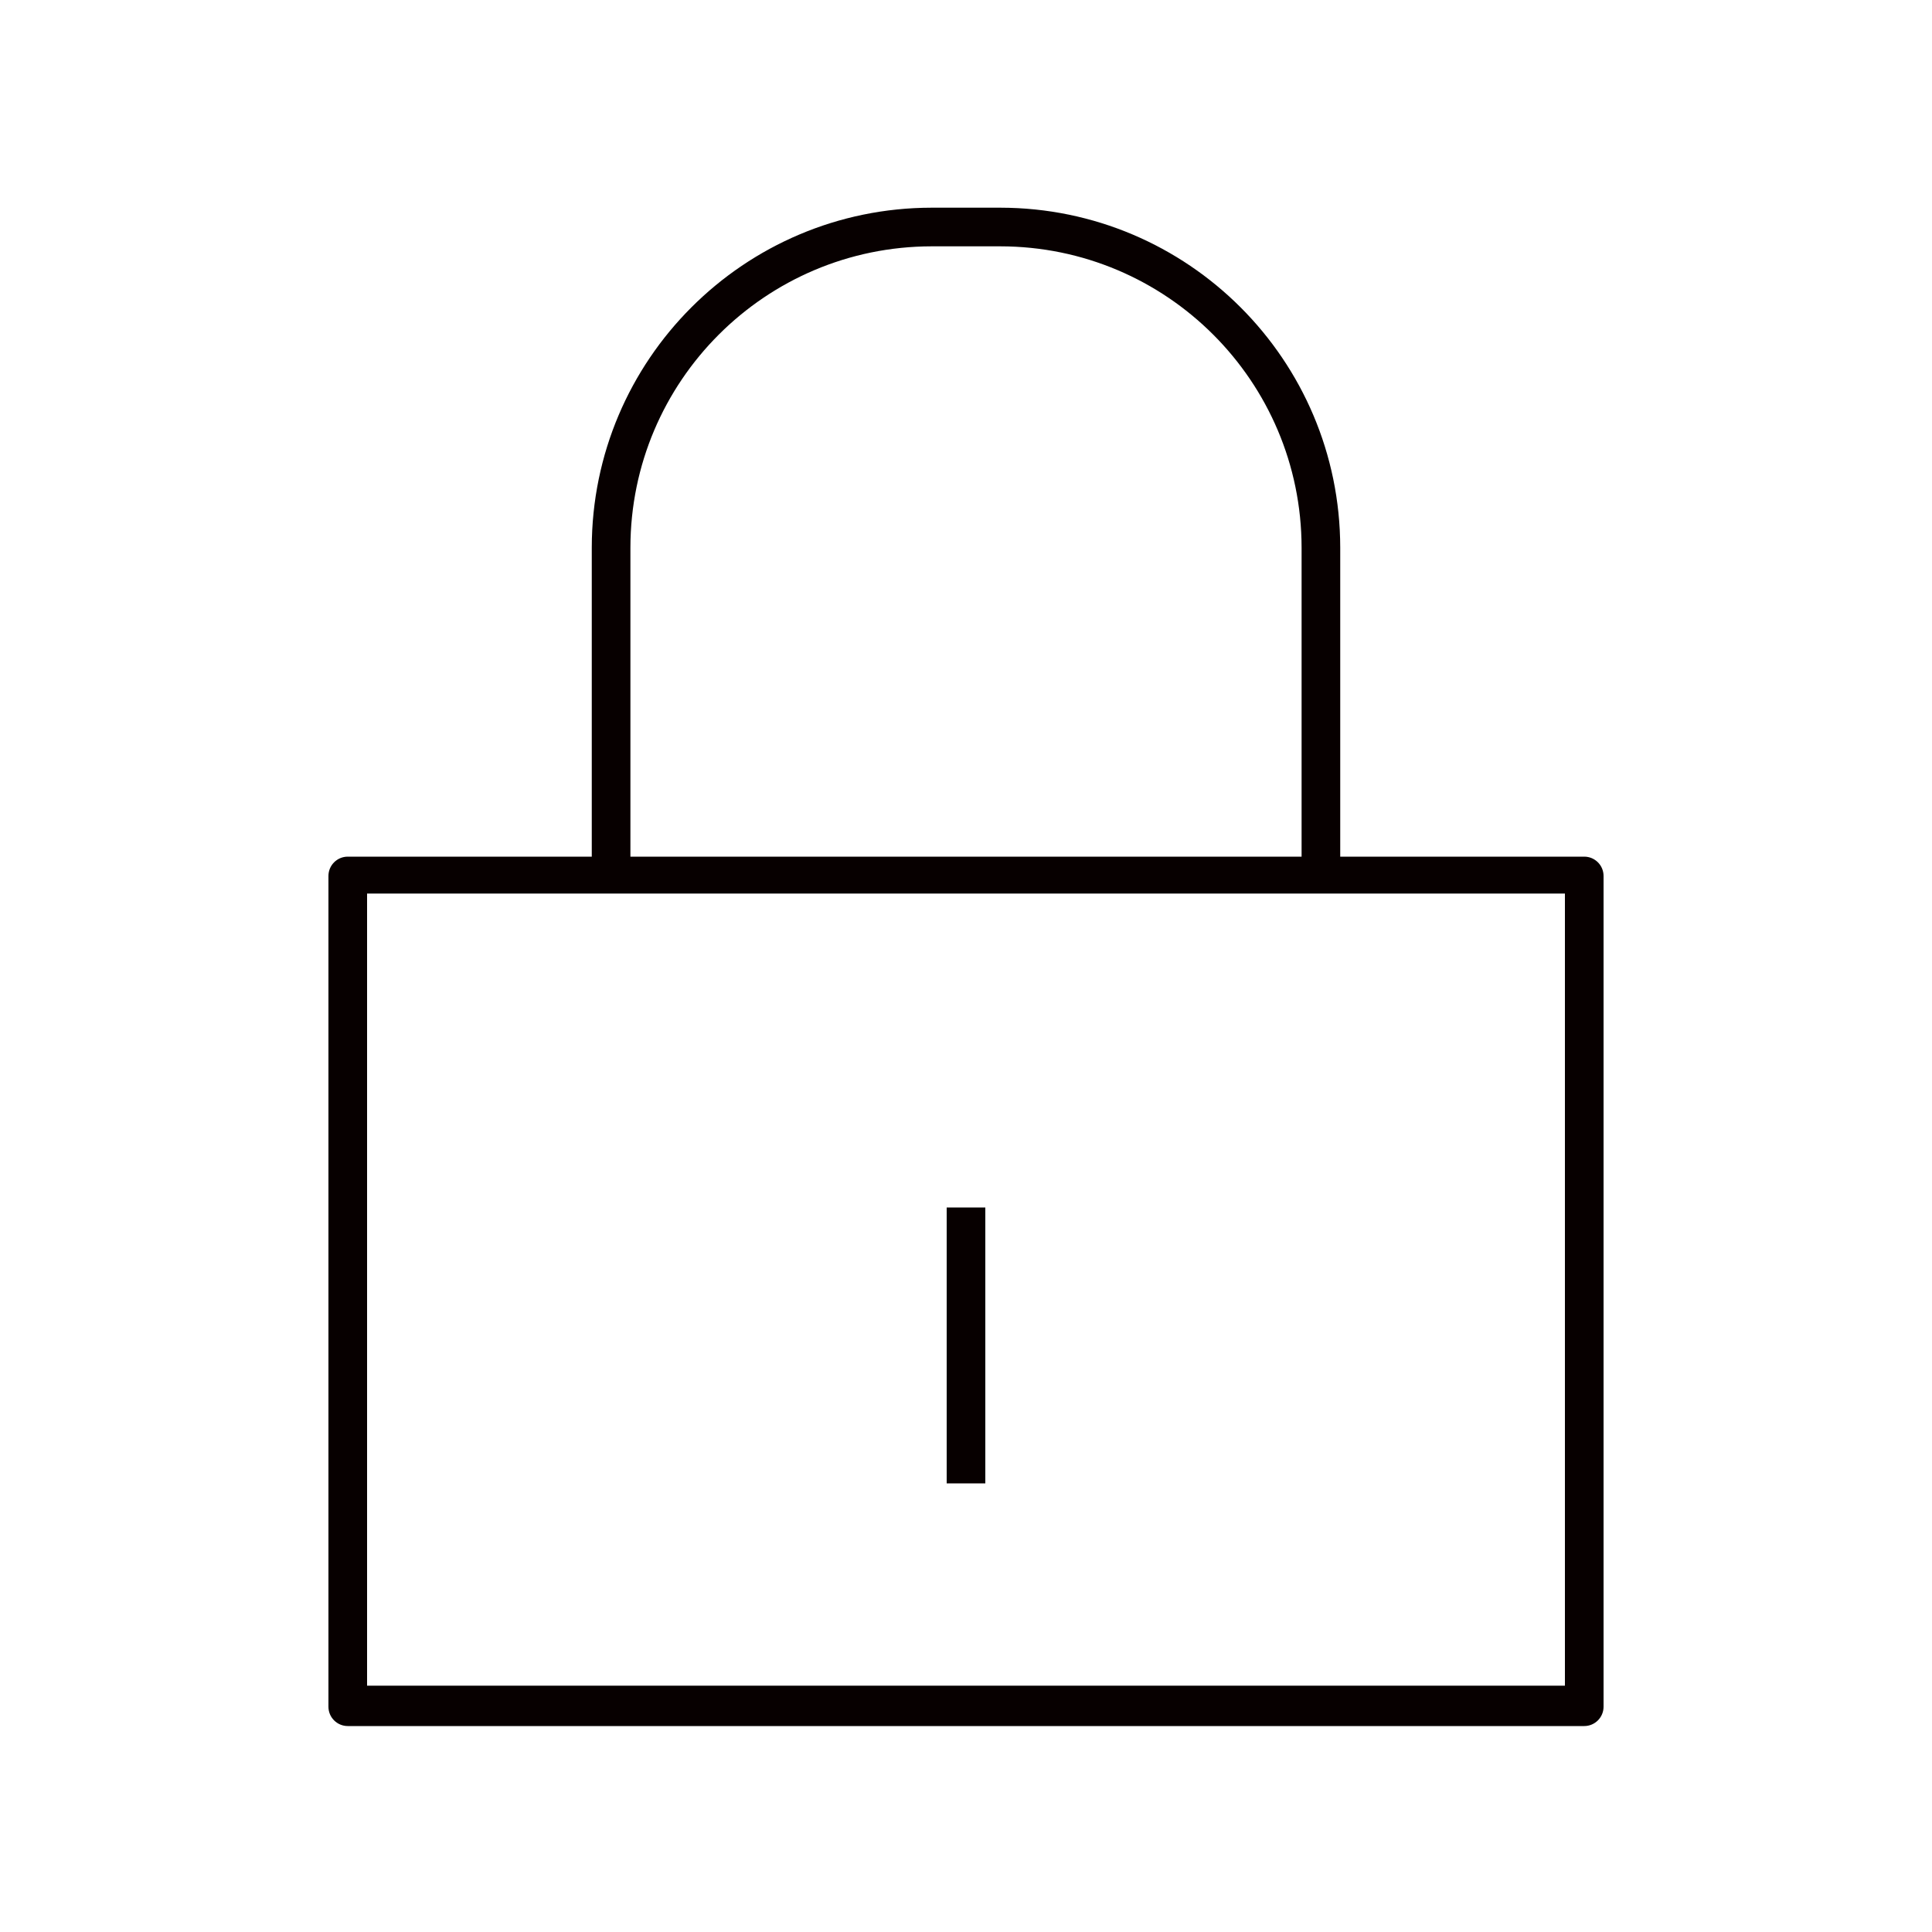
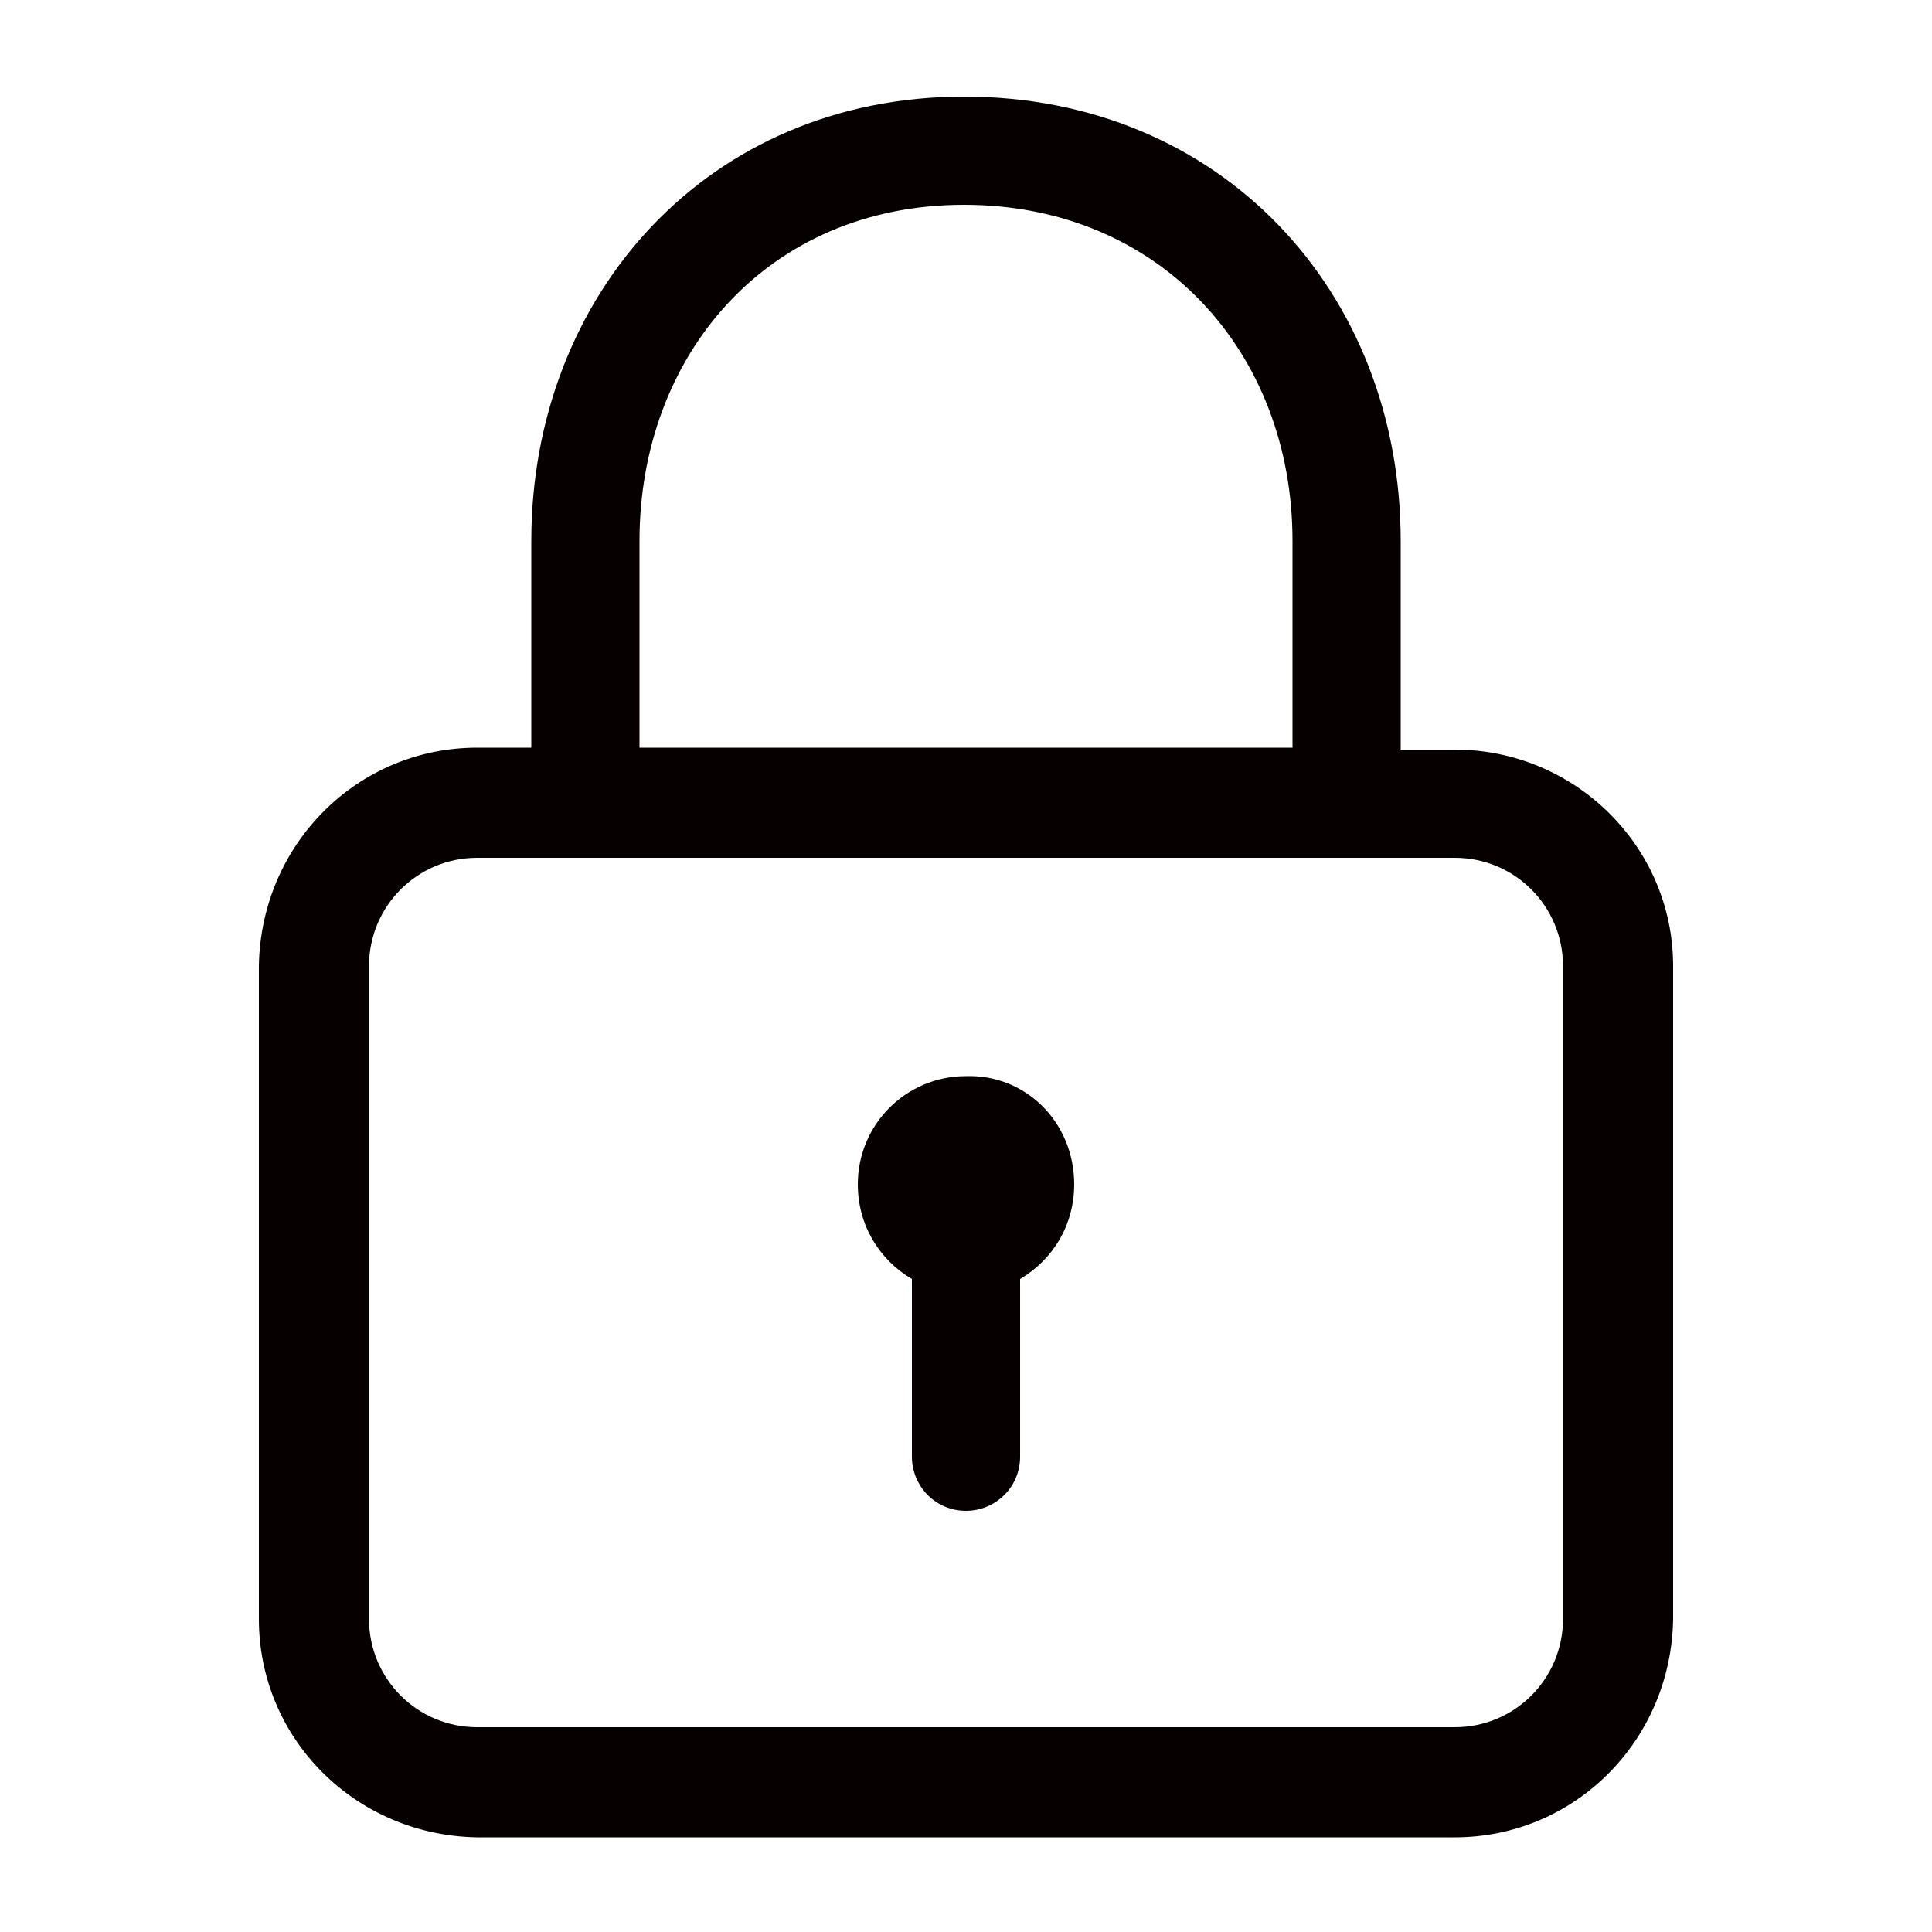
- <svg xmlns="http://www.w3.org/2000/svg" height="300px" width="300px" fill="#070000" data-name="Layer 1" viewBox="0 0 100 100" x="0px" y="0px">
-   <g data-name="Group">
-     <path data-name="Compound Path" d="M51.78,10.75H48.22A17.61,17.61,0,0,0,30.63,28.34v16H18a1,1,0,0,0-1,1v43a1,1,0,0,0,1,1H82a1,1,0,0,0,1-1v-43a1,1,0,0,0-1-1H69.37v-16A17.61,17.61,0,0,0,51.78,10.75ZM32.63,28.34A15.61,15.61,0,0,1,48.22,12.75h3.55A15.61,15.61,0,0,1,67.37,28.34v16H32.63ZM81,87.25H19v-41H81Z" />
-     <rect data-name="Path" x="49" y="62.5" width="2" height="14.28" />
-   </g>
+ <svg xmlns="http://www.w3.org/2000/svg" height="300px" width="300px" fill="#070000" version="1.1" x="0px" y="0px" viewBox="0 0 100 100" style="enable-background:new 0 0 100 100;" xml:space="preserve">
+   <path d="M75.3,38.8h-2.8c0,0,0,0,0,0h0V28c0-12.9-9.3-23-22.6-23C36.6,5,27.5,15.3,27.5,28v10.7h0c0,0.1,0,0.1,0,0h-2.8  c-6.2,0-11.2,5-11.3,11.3v33.8c0,6.2,5,11.2,11.3,11.3h50.6c6.2,0,11.2-5,11.3-11.3V50C86.6,43.8,81.5,38.8,75.3,38.8z M33.1,38.8  V28c0-9.6,6.6-17.4,16.8-17.4c10.1,0,17,7.6,17,17.4v10.7h0c0,0.1,0,0.1,0,0c0,0,0,0,0,0H33.1C33.1,38.8,33.1,38.8,33.1,38.8  L33.1,38.8z M80.9,83.8c0,3.1-2.5,5.6-5.6,5.6H24.7c-3.1,0-5.6-2.5-5.6-5.6V50c0-3.1,2.5-5.6,5.6-5.6h50.6c3.1,0,5.6,2.5,5.6,5.6  V83.8z M55.6,61.3c0,2.1-1.1,3.9-2.8,4.9h-0.1c0,0,0.1,0,0.1,0v9.2c0,1.6-1.3,2.8-2.8,2.8c-1.6,0-2.8-1.3-2.8-2.8v-9.2  c0,0,0.1,0,0.1,0h-0.1c-1.7-1-2.8-2.8-2.8-4.9c0-3.1,2.5-5.6,5.6-5.6C53.1,55.6,55.6,58.1,55.6,61.3z" />
</svg>
